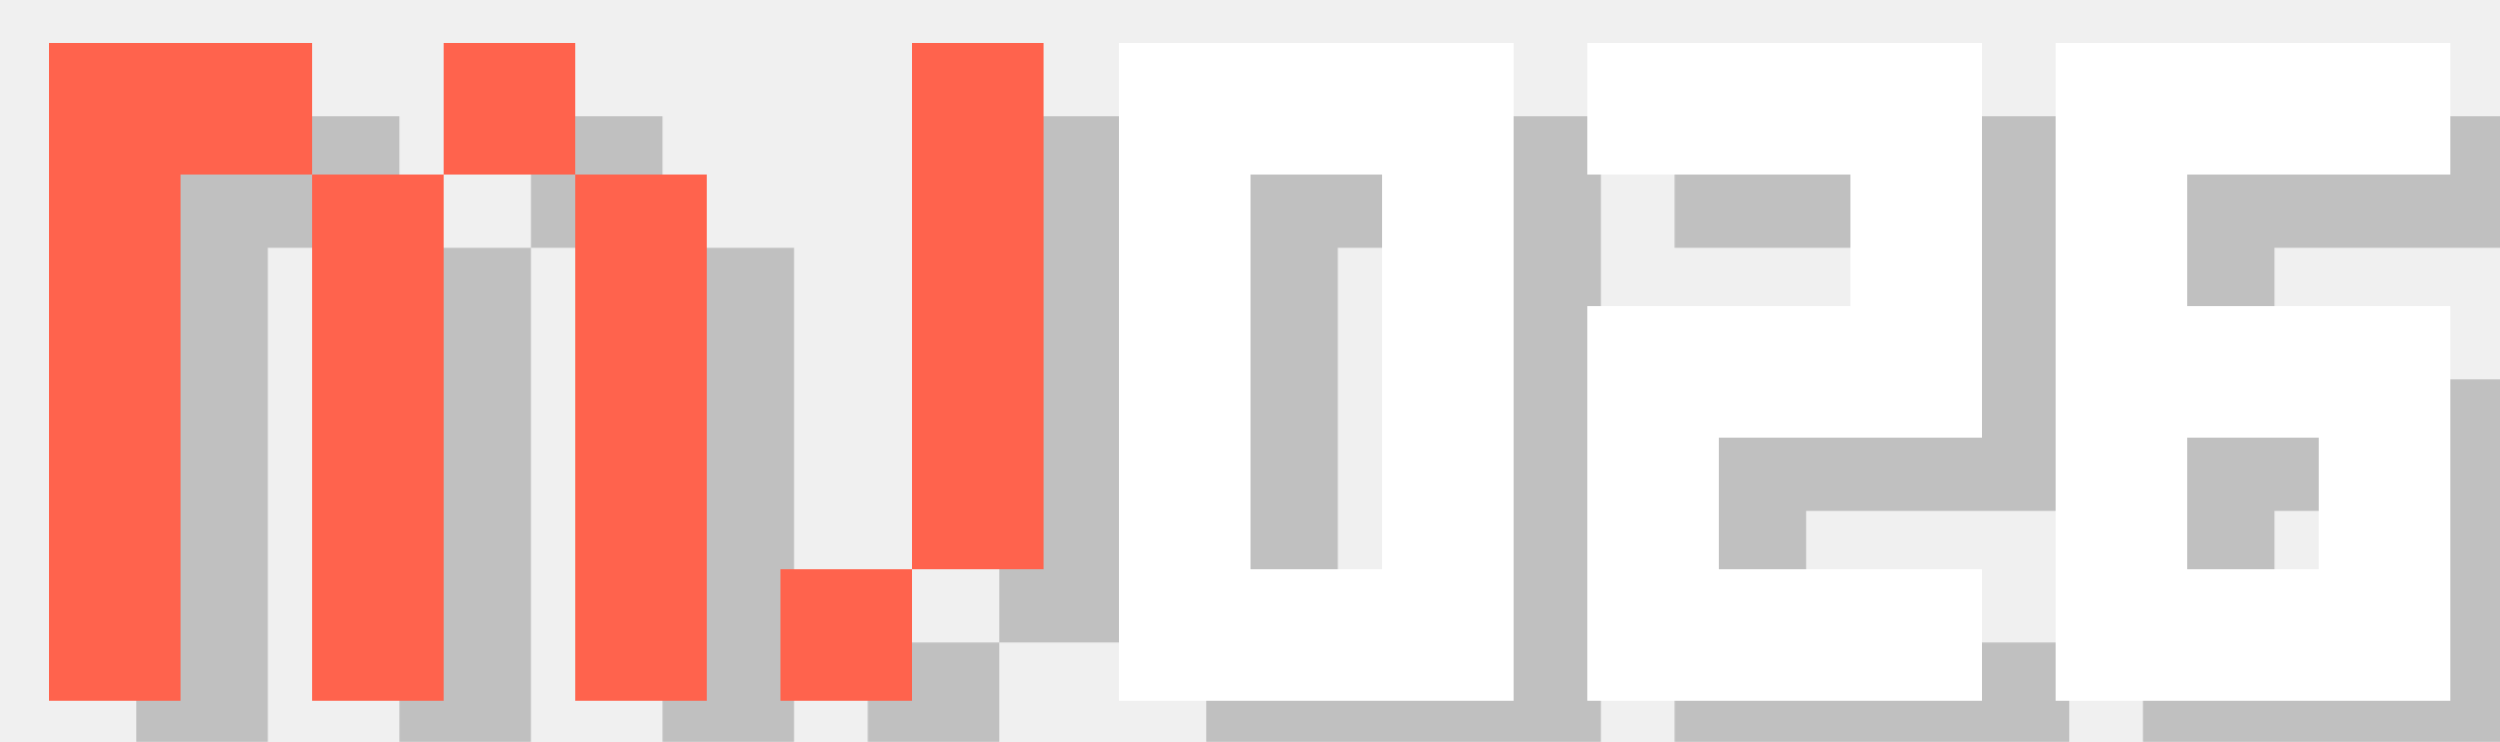
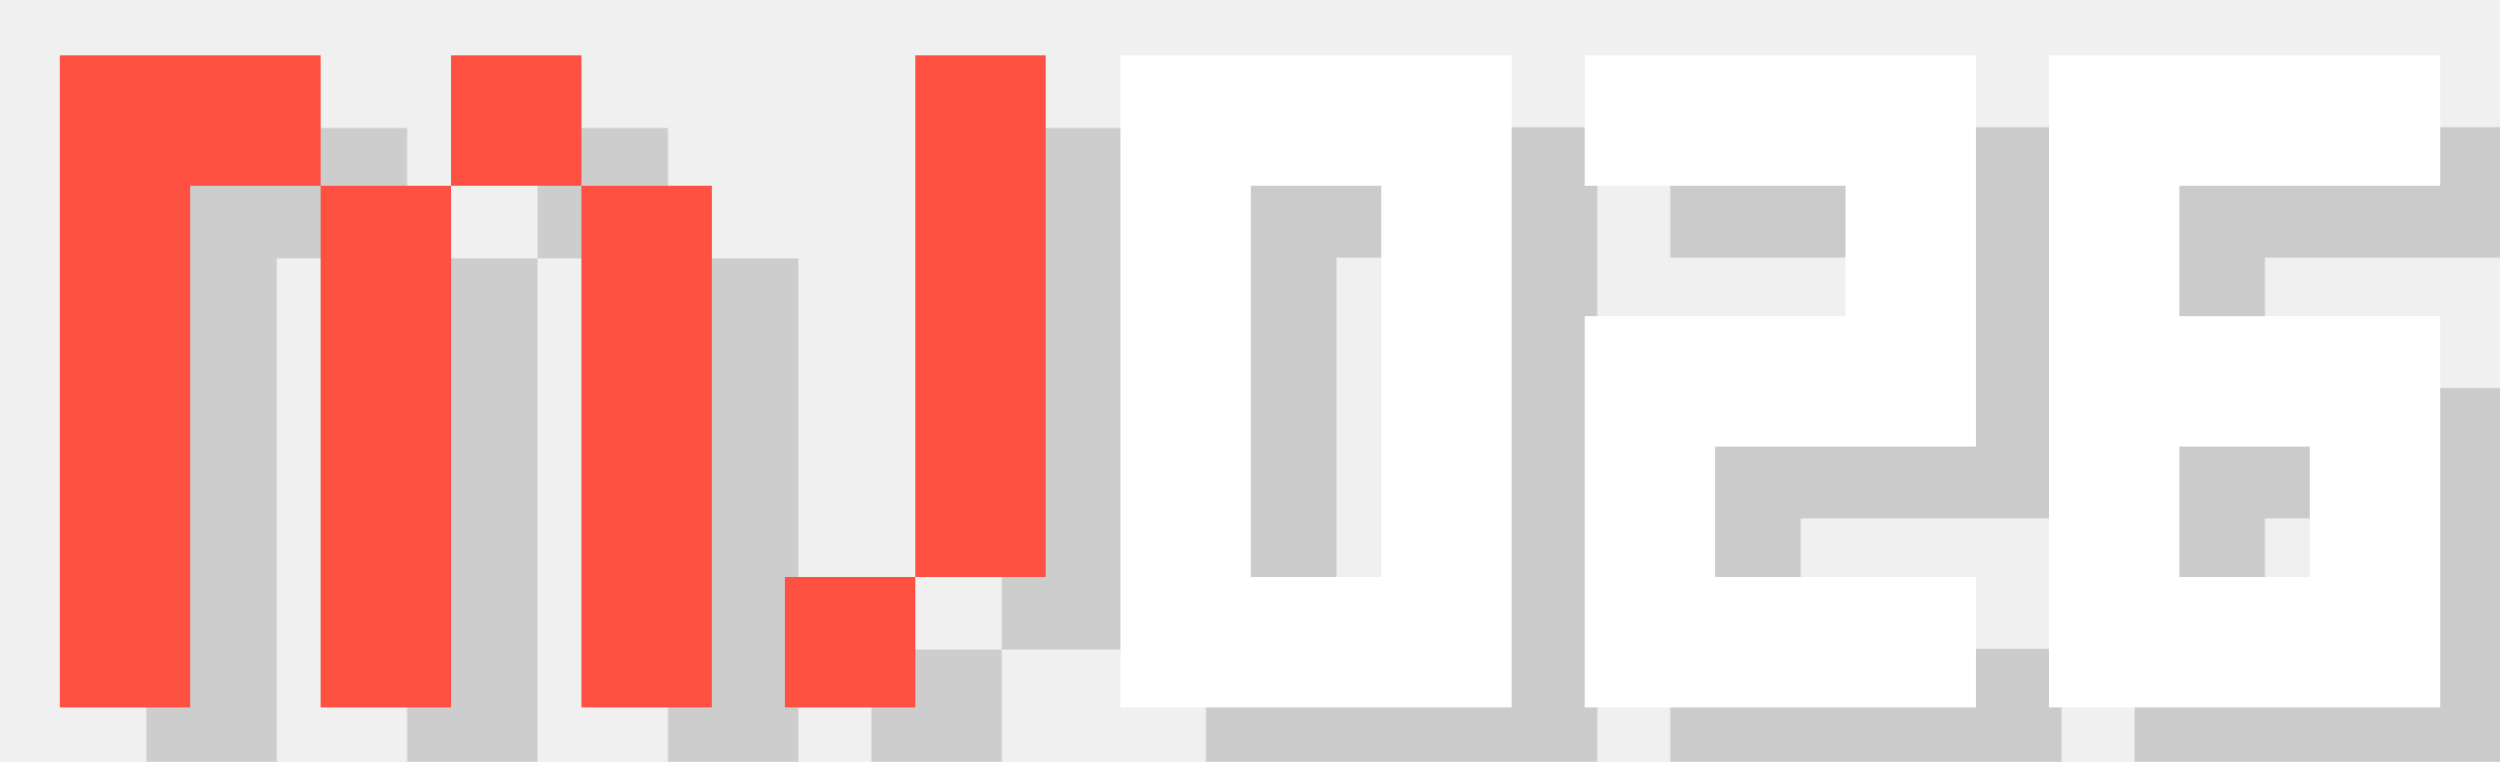
- <svg xmlns="http://www.w3.org/2000/svg" width="2194" height="651" viewBox="0 0 2194 651">
+ <svg xmlns="http://www.w3.org/2000/svg" width="850" height="259" viewBox="0 0 850 259">
  <g id="MJ026-Shape-copy">
-     <filter id="filter1" x="0" y="0" width="2194" height="651" filterUnits="userSpaceOnUse" primitiveUnits="userSpaceOnUse" color-interpolation-filters="sRGB">
+     <filter id="filter1" x="0" y="0" width="850" height="259" filterUnits="userSpaceOnUse" primitiveUnits="userSpaceOnUse" color-interpolation-filters="sRGB">
      <feGaussianBlur stdDeviation="0" />
-       <feOffset dx="76.604" dy="64.279" result="offsetblur" />
-       <feFlood flood-color="#000000" flood-opacity="0.203" />
+       <feOffset dx="29.419" dy="24.686" result="offsetblur" />
+       <feFlood flood-color="#000000" flood-opacity="0.148" />
      <feComposite in2="offsetblur" operator="in" />
      <feMerge>
        <feMergeNode />
        <feMergeNode in="SourceGraphic" />
      </feMerge>
    </filter>
-     <path id="MJ" fill="#ff634d" fill-rule="evenodd" stroke="none" filter="url(#filter1)" d="M 800.382 37.727 L 915.836 37.727 L 915.836 499.545 L 800.382 499.545 Z M 684.927 499.545 L 800.382 499.545 L 800.382 615 L 684.927 615 Z M 389.364 37.727 L 504.818 37.727 L 504.818 153.182 L 389.364 153.182 Z M 43 37.727 L 273.909 37.727 L 273.909 153.182 L 158.455 153.182 L 158.455 615 L 43 615 Z M 389.364 615 L 273.909 615 L 273.909 153.182 L 389.364 153.182 Z M 504.818 153.182 L 620.273 153.182 L 620.273 615 L 504.818 615 Z" />
-     <filter id="filter2" x="0" y="0" width="2194" height="651" filterUnits="userSpaceOnUse" primitiveUnits="userSpaceOnUse" color-interpolation-filters="sRGB">
+     <path id="MJ" fill="#ff5141" fill-rule="evenodd" stroke="none" filter="url(#filter1)" d="M 311.201 18.818 L 355.541 18.818 L 355.541 196.176 L 311.201 196.176 Z M 266.861 196.176 L 311.201 196.176 L 311.201 240.516 L 266.861 240.516 Z M 153.352 18.818 L 197.692 18.818 L 197.692 63.158 L 153.352 63.158 Z M 20.333 18.818 L 109.012 18.818 L 109.012 63.158 L 64.673 63.158 L 64.673 240.516 L 20.333 240.516 Z M 153.352 240.516 L 109.012 240.516 L 109.012 63.158 L 153.352 63.158 Z M 197.692 63.158 L 242.031 63.158 L 242.031 240.516 L 197.692 240.516 Z" />
+     <filter id="filter2" x="0" y="0" width="850" height="259" filterUnits="userSpaceOnUse" primitiveUnits="userSpaceOnUse" color-interpolation-filters="sRGB">
      <feGaussianBlur stdDeviation="0" />
-       <feOffset dx="76.604" dy="64.279" result="offsetblur" />
-       <feFlood flood-color="#000000" flood-opacity="0.203" />
+       <feOffset dx="29.11" dy="24.426" result="offsetblur" />
+       <feFlood flood-color="#000000" flood-opacity="0.154" />
      <feComposite in2="offsetblur" operator="in" />
      <feMerge>
        <feMergeNode />
        <feMergeNode in="SourceGraphic" />
      </feMerge>
    </filter>
-     <path id="026" fill="#ffffff" fill-rule="evenodd" stroke="none" filter="url(#filter2)" d="M 1919.491 268.636 L 2150.4 268.636 L 2150.4 615 L 1804.036 615 L 1804.036 37.727 L 2150.4 37.727 L 2150.4 153.182 L 1919.491 153.182 Z M 1919.491 499.545 L 2034.945 499.545 L 2034.945 384.091 L 1919.491 384.091 Z M 1393.018 268.636 L 1623.927 268.636 L 1623.927 153.182 L 1393.018 153.182 L 1393.018 37.727 L 1739.382 37.727 L 1739.382 384.091 L 1508.473 384.091 L 1508.473 499.545 L 1739.382 499.545 L 1739.382 615 L 1393.018 615 Z M 1212.909 499.545 L 1212.909 153.182 L 1097.455 153.182 L 1097.455 499.545 Z M 982 37.727 L 1328.364 37.727 L 1328.364 615 L 982 615 Z" />
+     <path id="026" fill="#ffffff" fill-rule="evenodd" stroke="none" filter="url(#filter2)" d="M 740.988 107.497 L 829.667 107.497 L 829.667 240.516 L 696.648 240.516 L 696.648 18.818 L 829.667 18.818 L 829.667 63.158 L 740.988 63.158 Z M 740.988 196.176 L 785.327 196.176 L 785.327 151.837 L 740.988 151.837 Z M 538.799 107.497 L 627.478 107.497 L 627.478 63.158 L 538.799 63.158 L 538.799 18.818 L 671.818 18.818 L 671.818 151.837 L 583.139 151.837 L 583.139 196.176 L 671.818 196.176 L 671.818 240.516 L 538.799 240.516 Z M 469.629 196.176 L 469.629 63.158 L 425.29 63.158 L 425.29 196.176 Z M 380.95 18.818 L 513.969 18.818 L 513.969 240.516 L 380.95 240.516 Z" />
  </g>
</svg>
